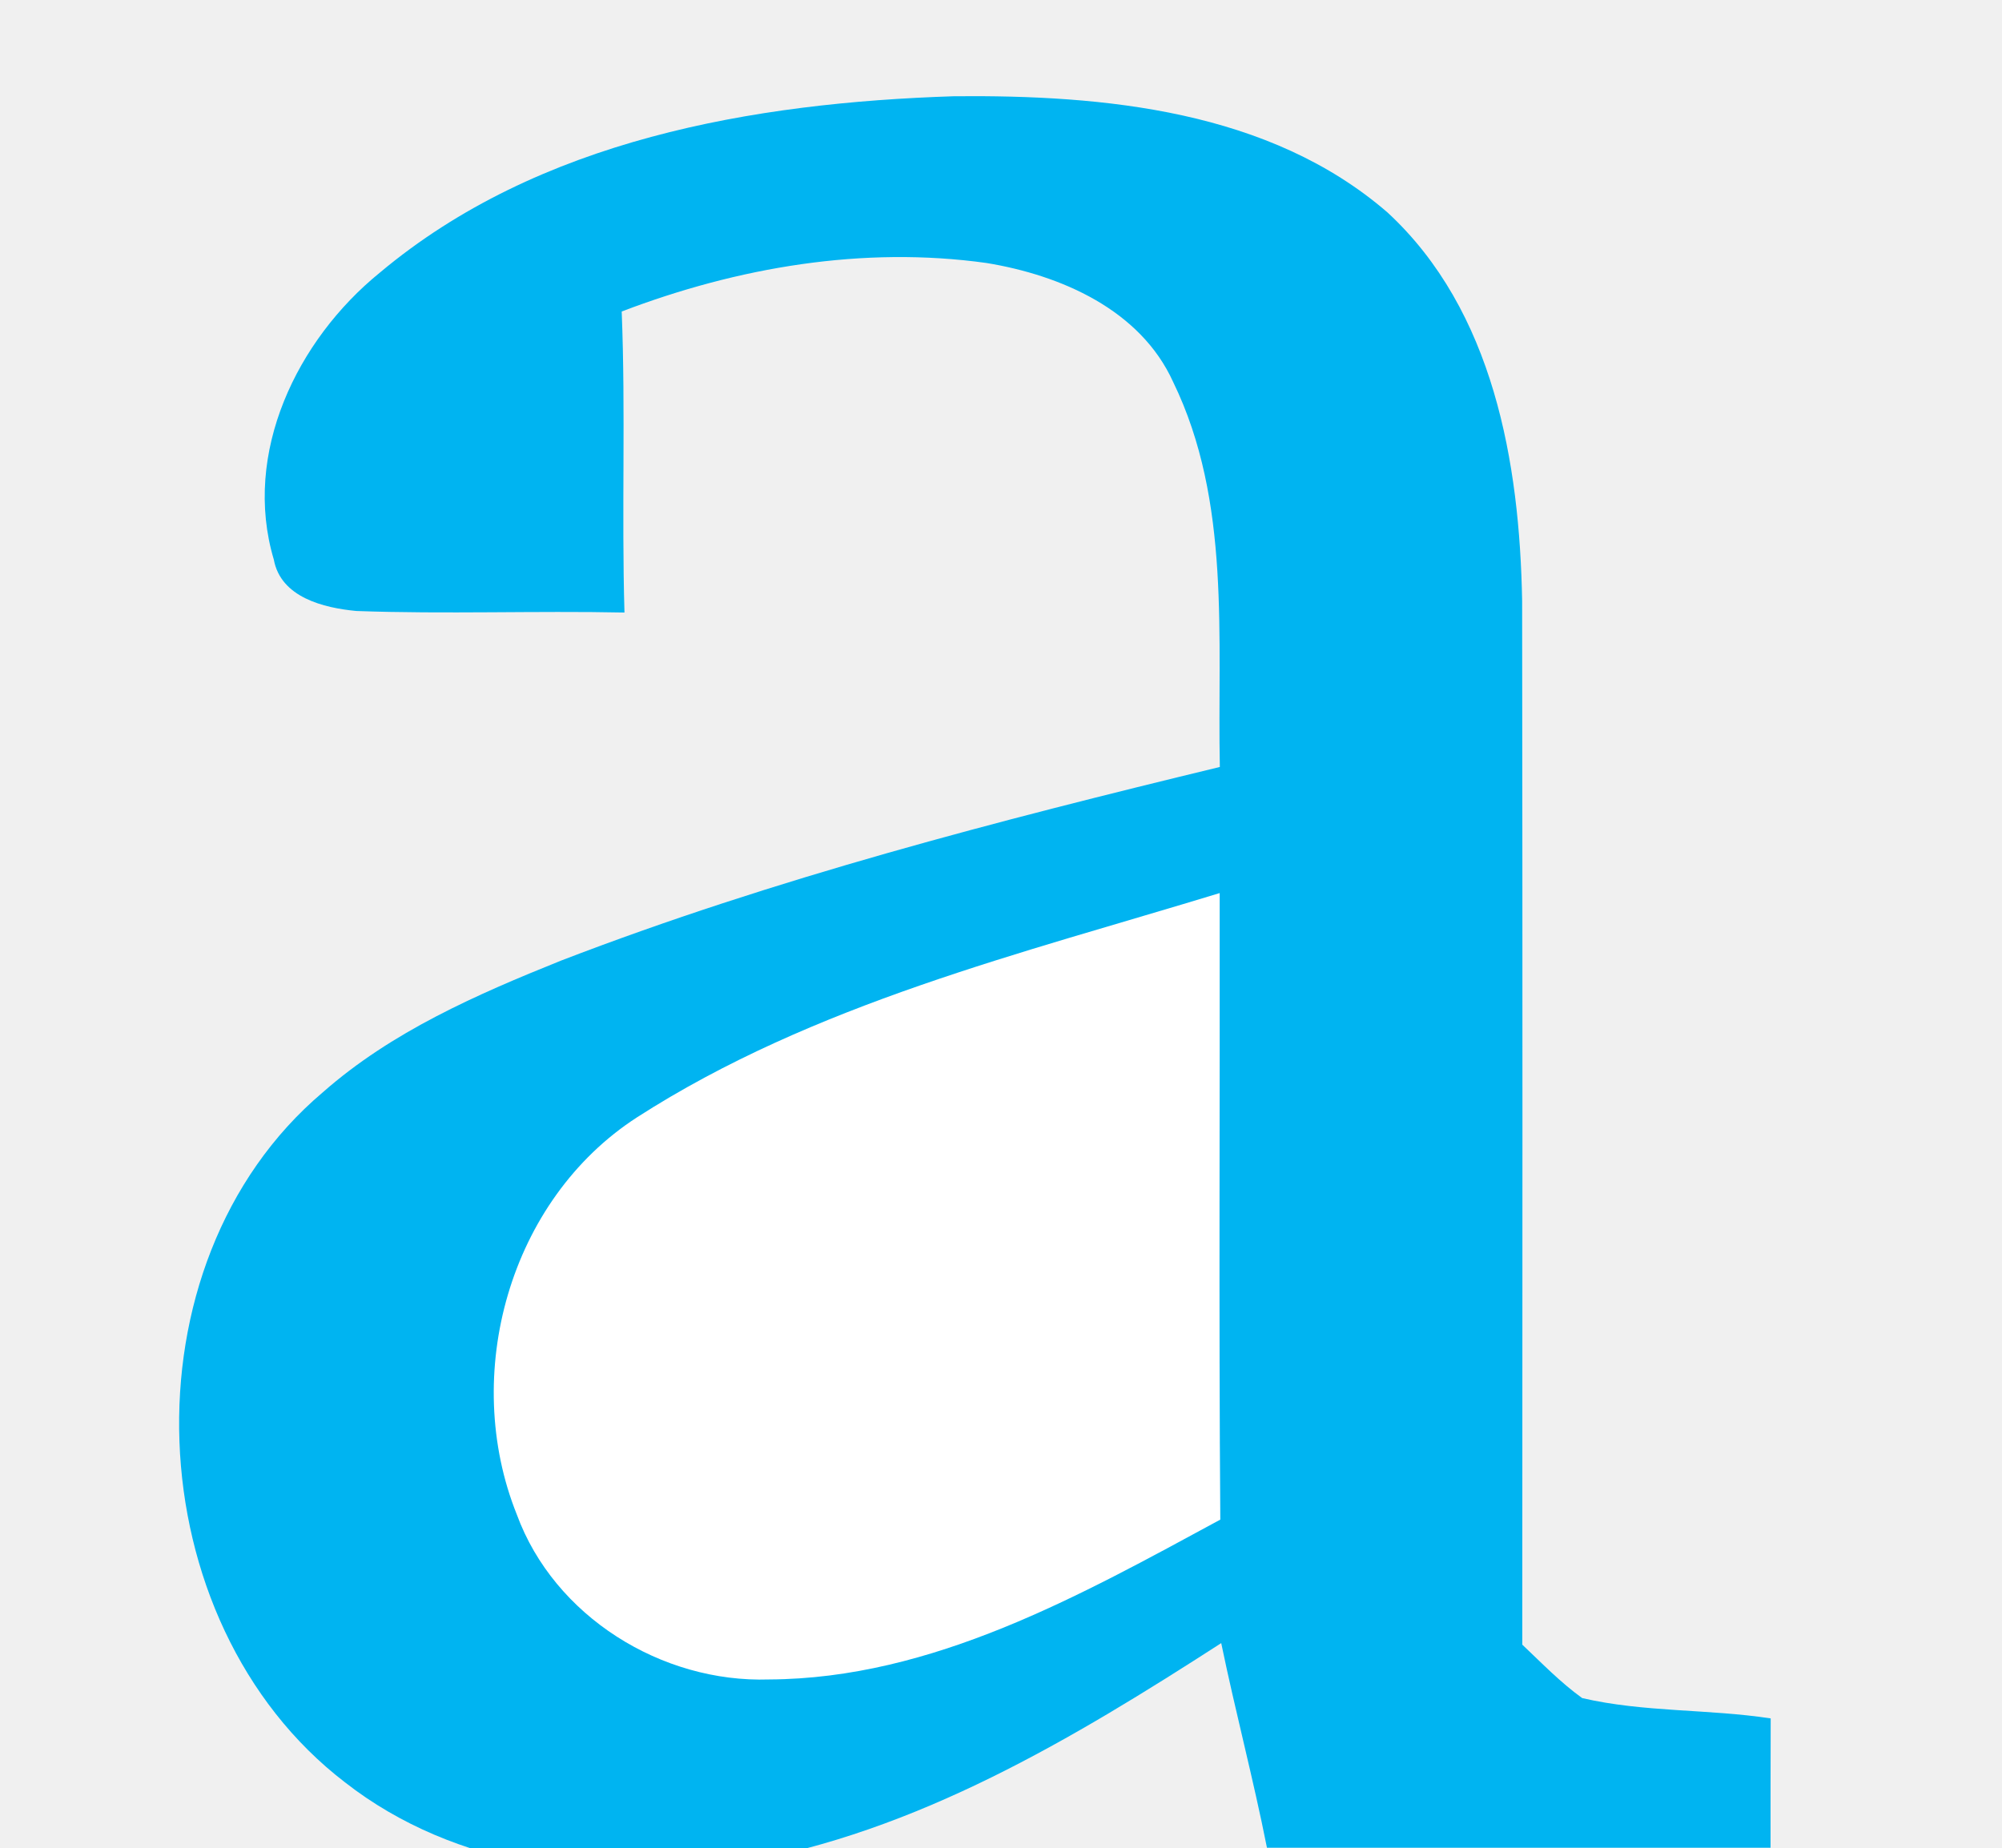
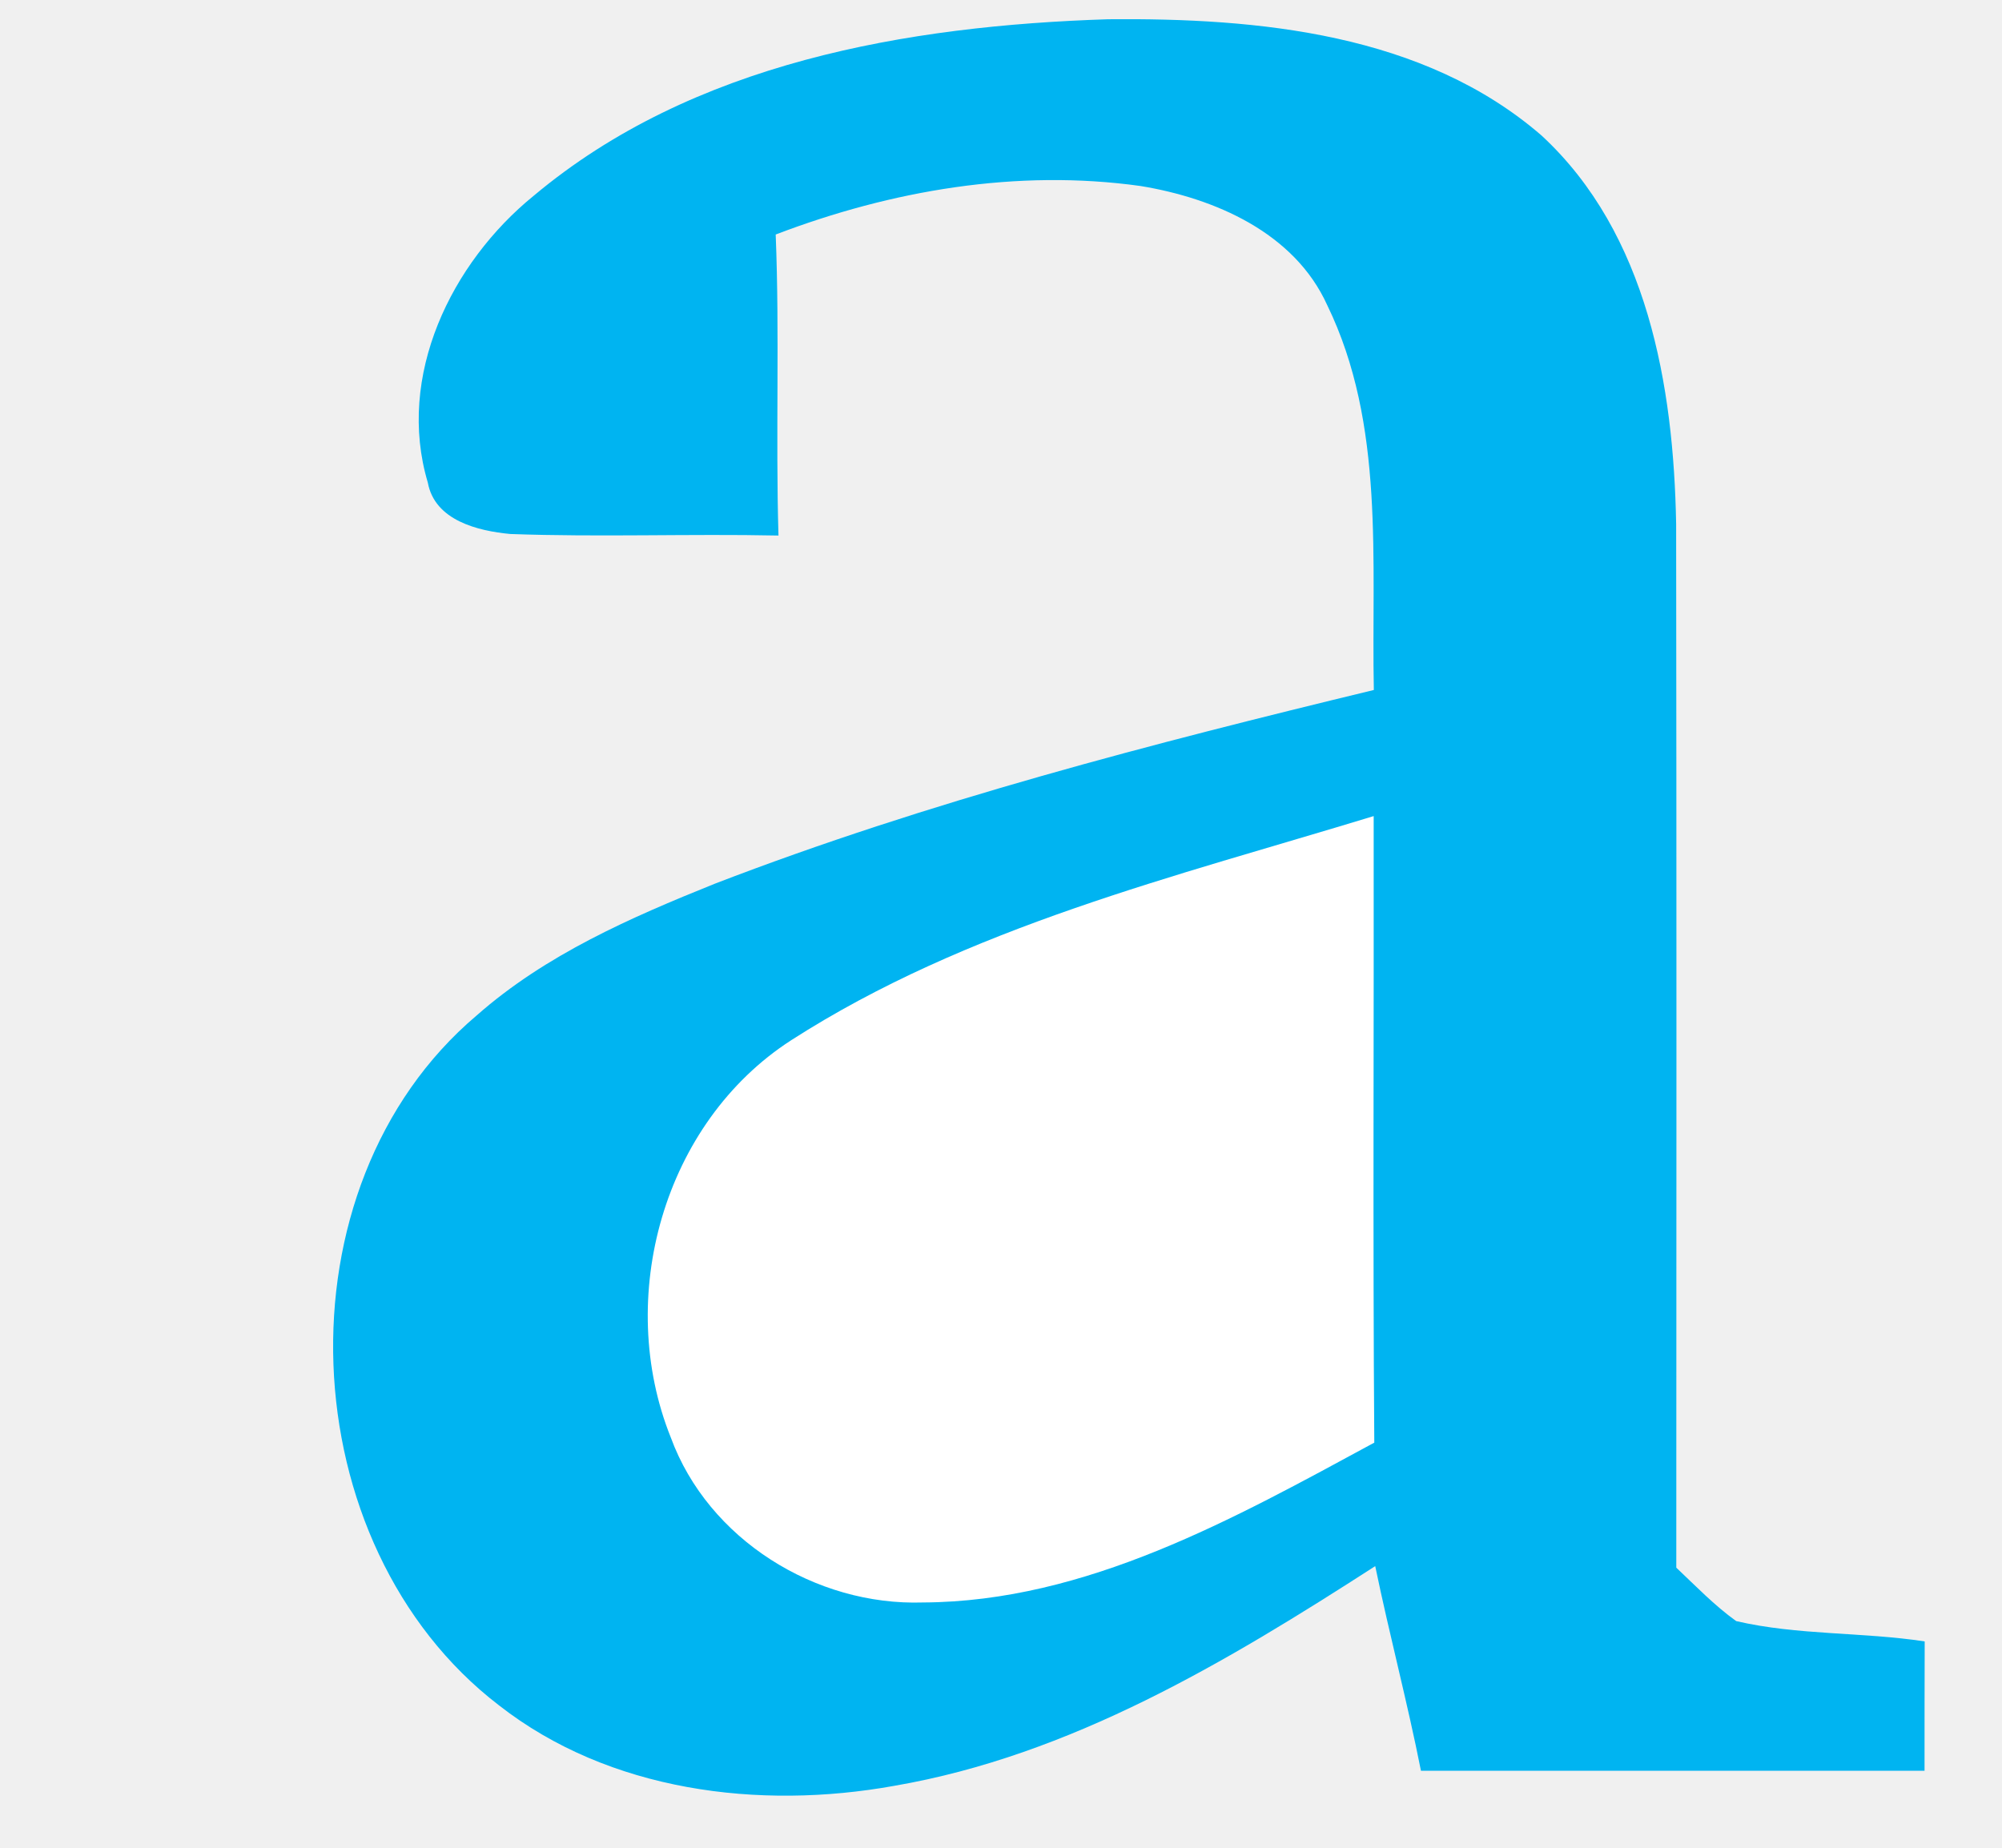
- <svg xmlns="http://www.w3.org/2000/svg" height="300pt" viewBox="40 65 130 120" version="1.1">
+ <svg xmlns="http://www.w3.org/2000/svg" height="300pt" viewBox="30 70 130 120" version="1.1">
  <path fill="#00b4f1" d=" M 64.66 82.71 C 74.97 74.06 88.90 71.67 101.96 71.25 C 111.70 71.16 122.43 72.16 130.10 78.80 C 136.99 85.17 138.68 95.06 138.84 104.03 C 138.87 126.62 138.86 149.22 138.85 171.81 C 140.11 173.00 141.32 174.26 142.74 175.28 C 146.74 176.21 150.92 175.98 154.98 176.60 C 154.97 179.40 154.97 182.20 154.97 185.00 C 144.07 185.00 133.17 185.00 122.27 185.00 C 121.39 180.55 120.22 176.16 119.30 171.71 C 109.67 177.92 99.52 184.01 88.06 185.98 C 79.30 187.56 69.56 186.35 62.40 180.75 C 48.83 170.35 47.79 147.08 60.96 135.94 C 65.43 132.00 70.95 129.59 76.42 127.39 C 90.31 122.04 104.76 118.31 119.21 114.81 C 119.04 106.44 119.96 97.58 116.18 89.81 C 114.05 85.11 108.88 82.87 104.06 82.08 C 96.04 80.96 87.89 82.36 80.37 85.23 C 80.63 91.74 80.36 98.26 80.55 104.78 C 74.75 104.66 68.94 104.89 63.14 104.68 C 61.02 104.48 58.23 103.80 57.78 101.34 C 55.72 94.43 59.29 87.07 64.66 82.71 Z" />
  <path fill="#fff" d=" M 81.37 137.56 C 92.84 130.19 106.30 126.94 119.20 123.00 C 119.22 136.56 119.14 150.13 119.24 163.69 C 110.15 168.61 100.55 174.02 89.94 174.07 C 82.96 174.30 75.99 169.98 73.56 163.36 C 69.92 154.29 73.06 142.93 81.37 137.56 Z" />
</svg>
